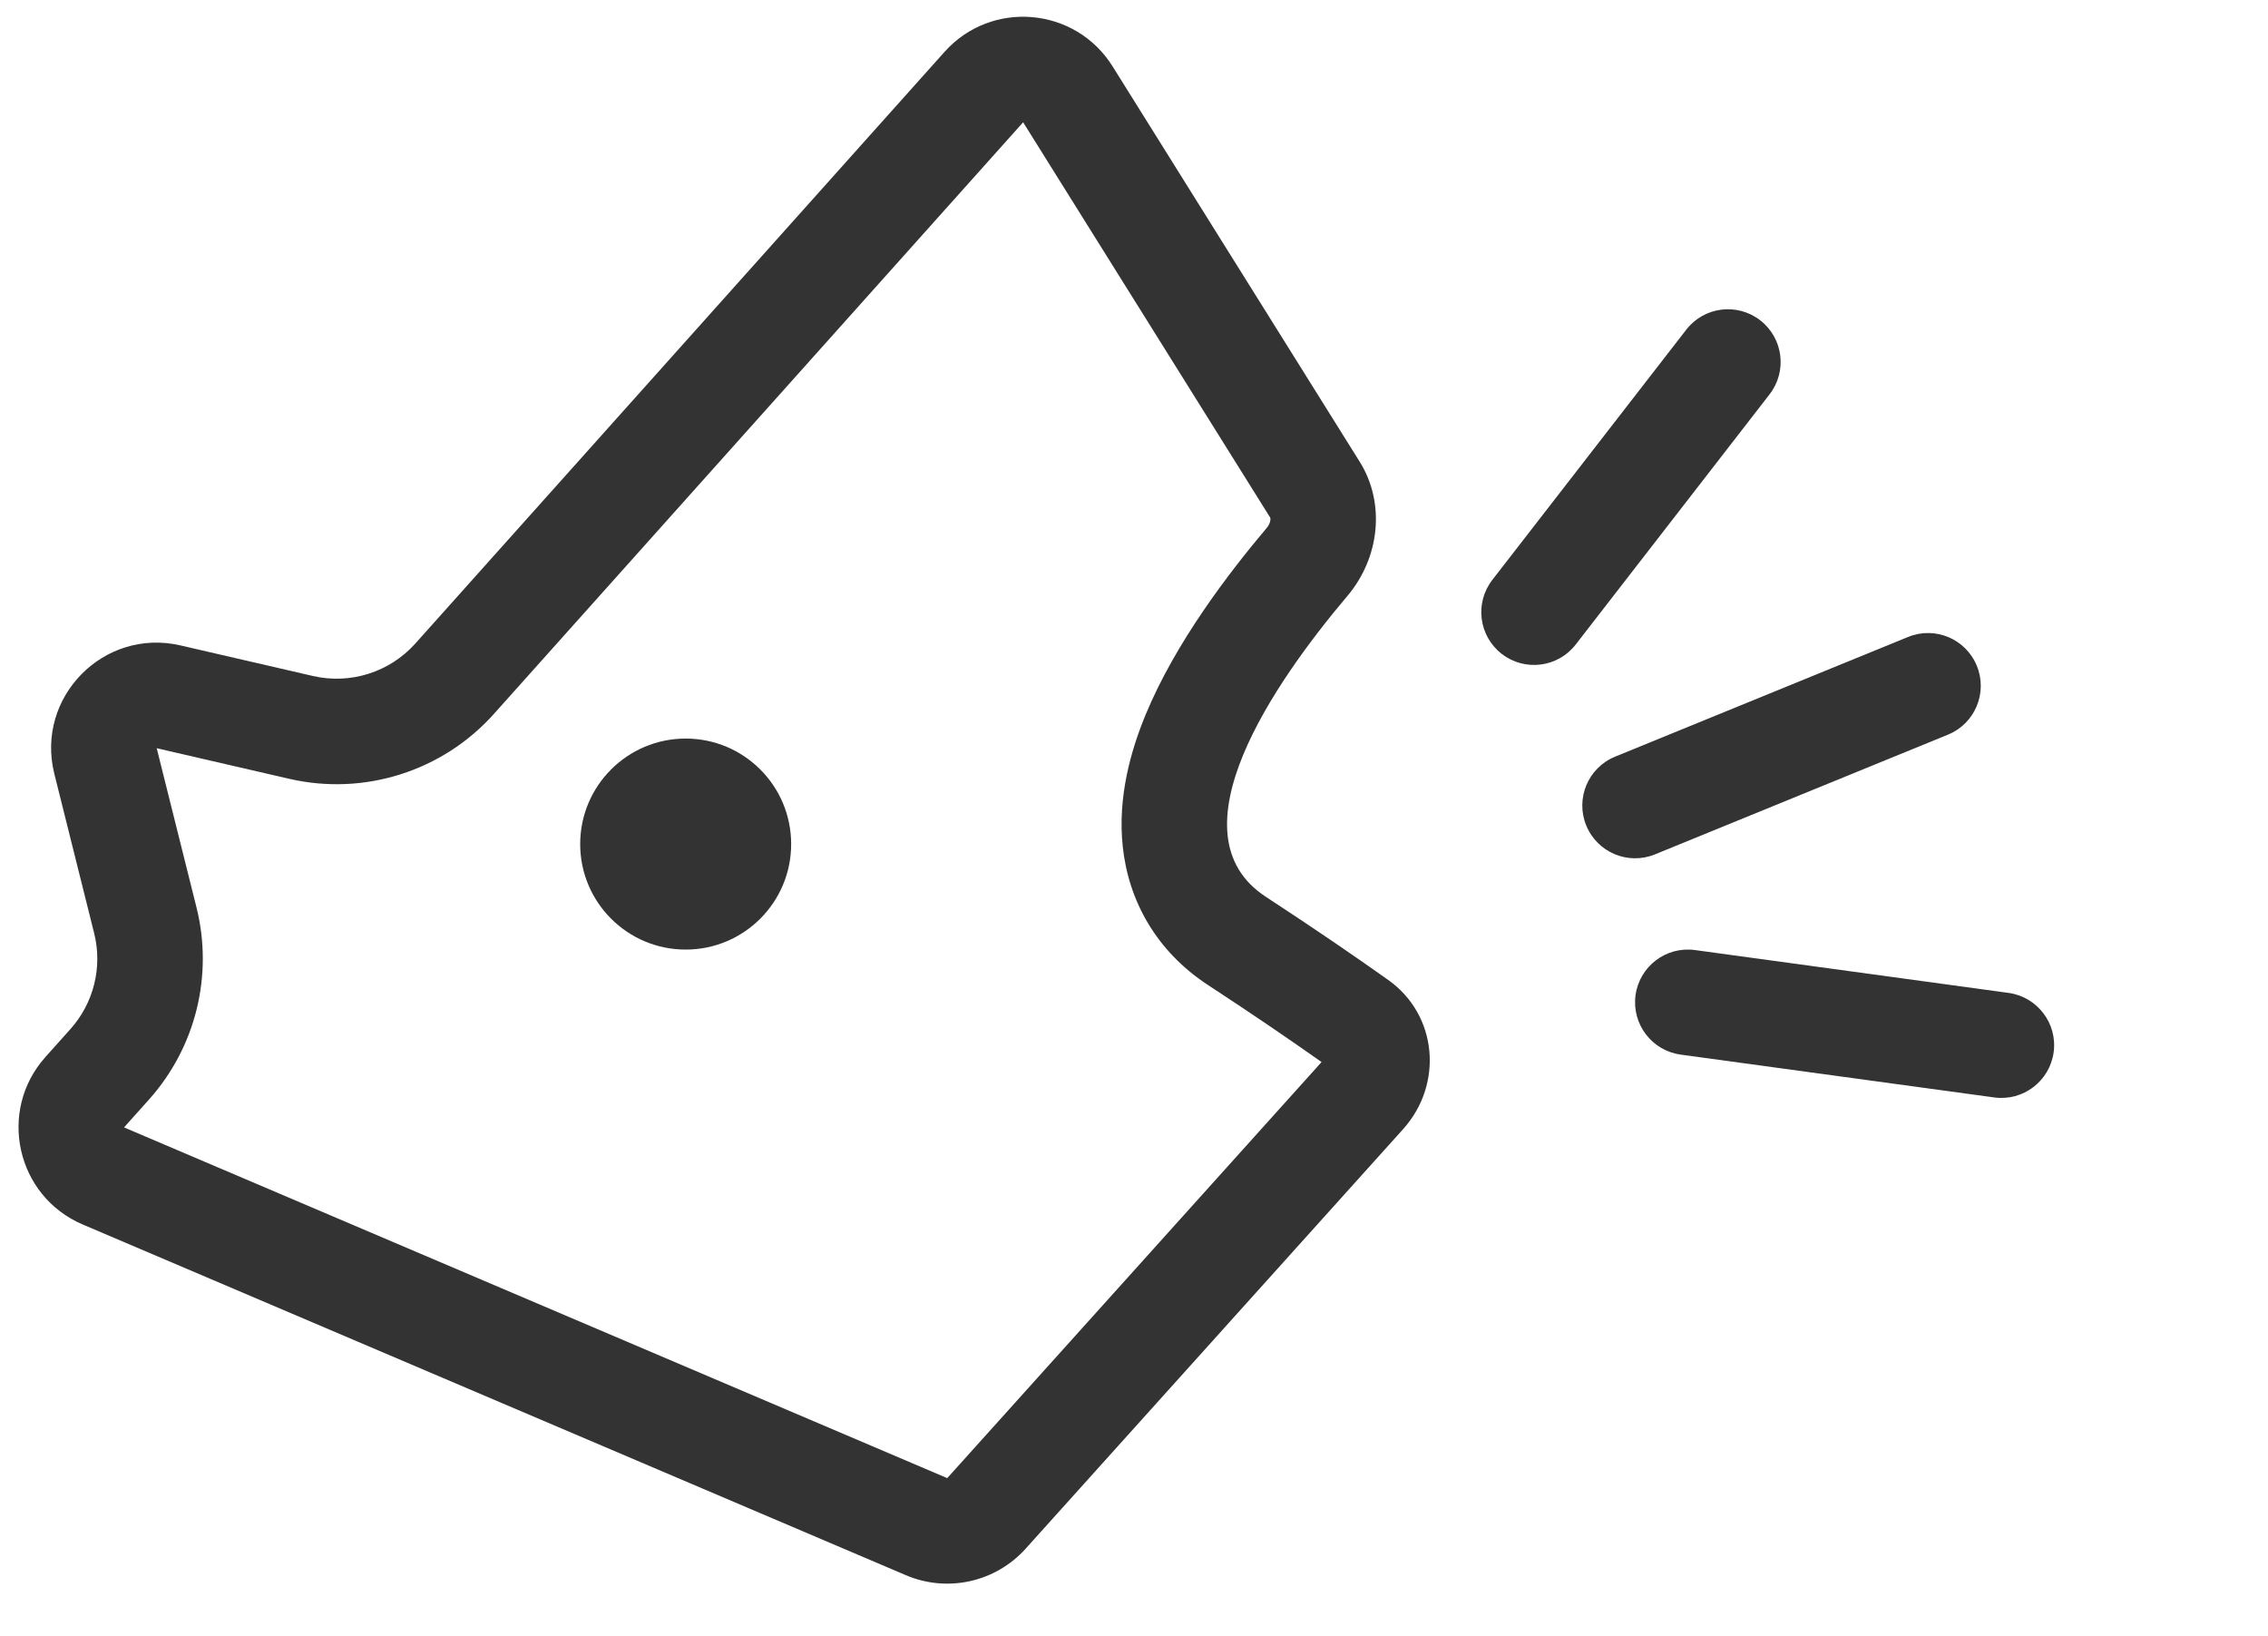
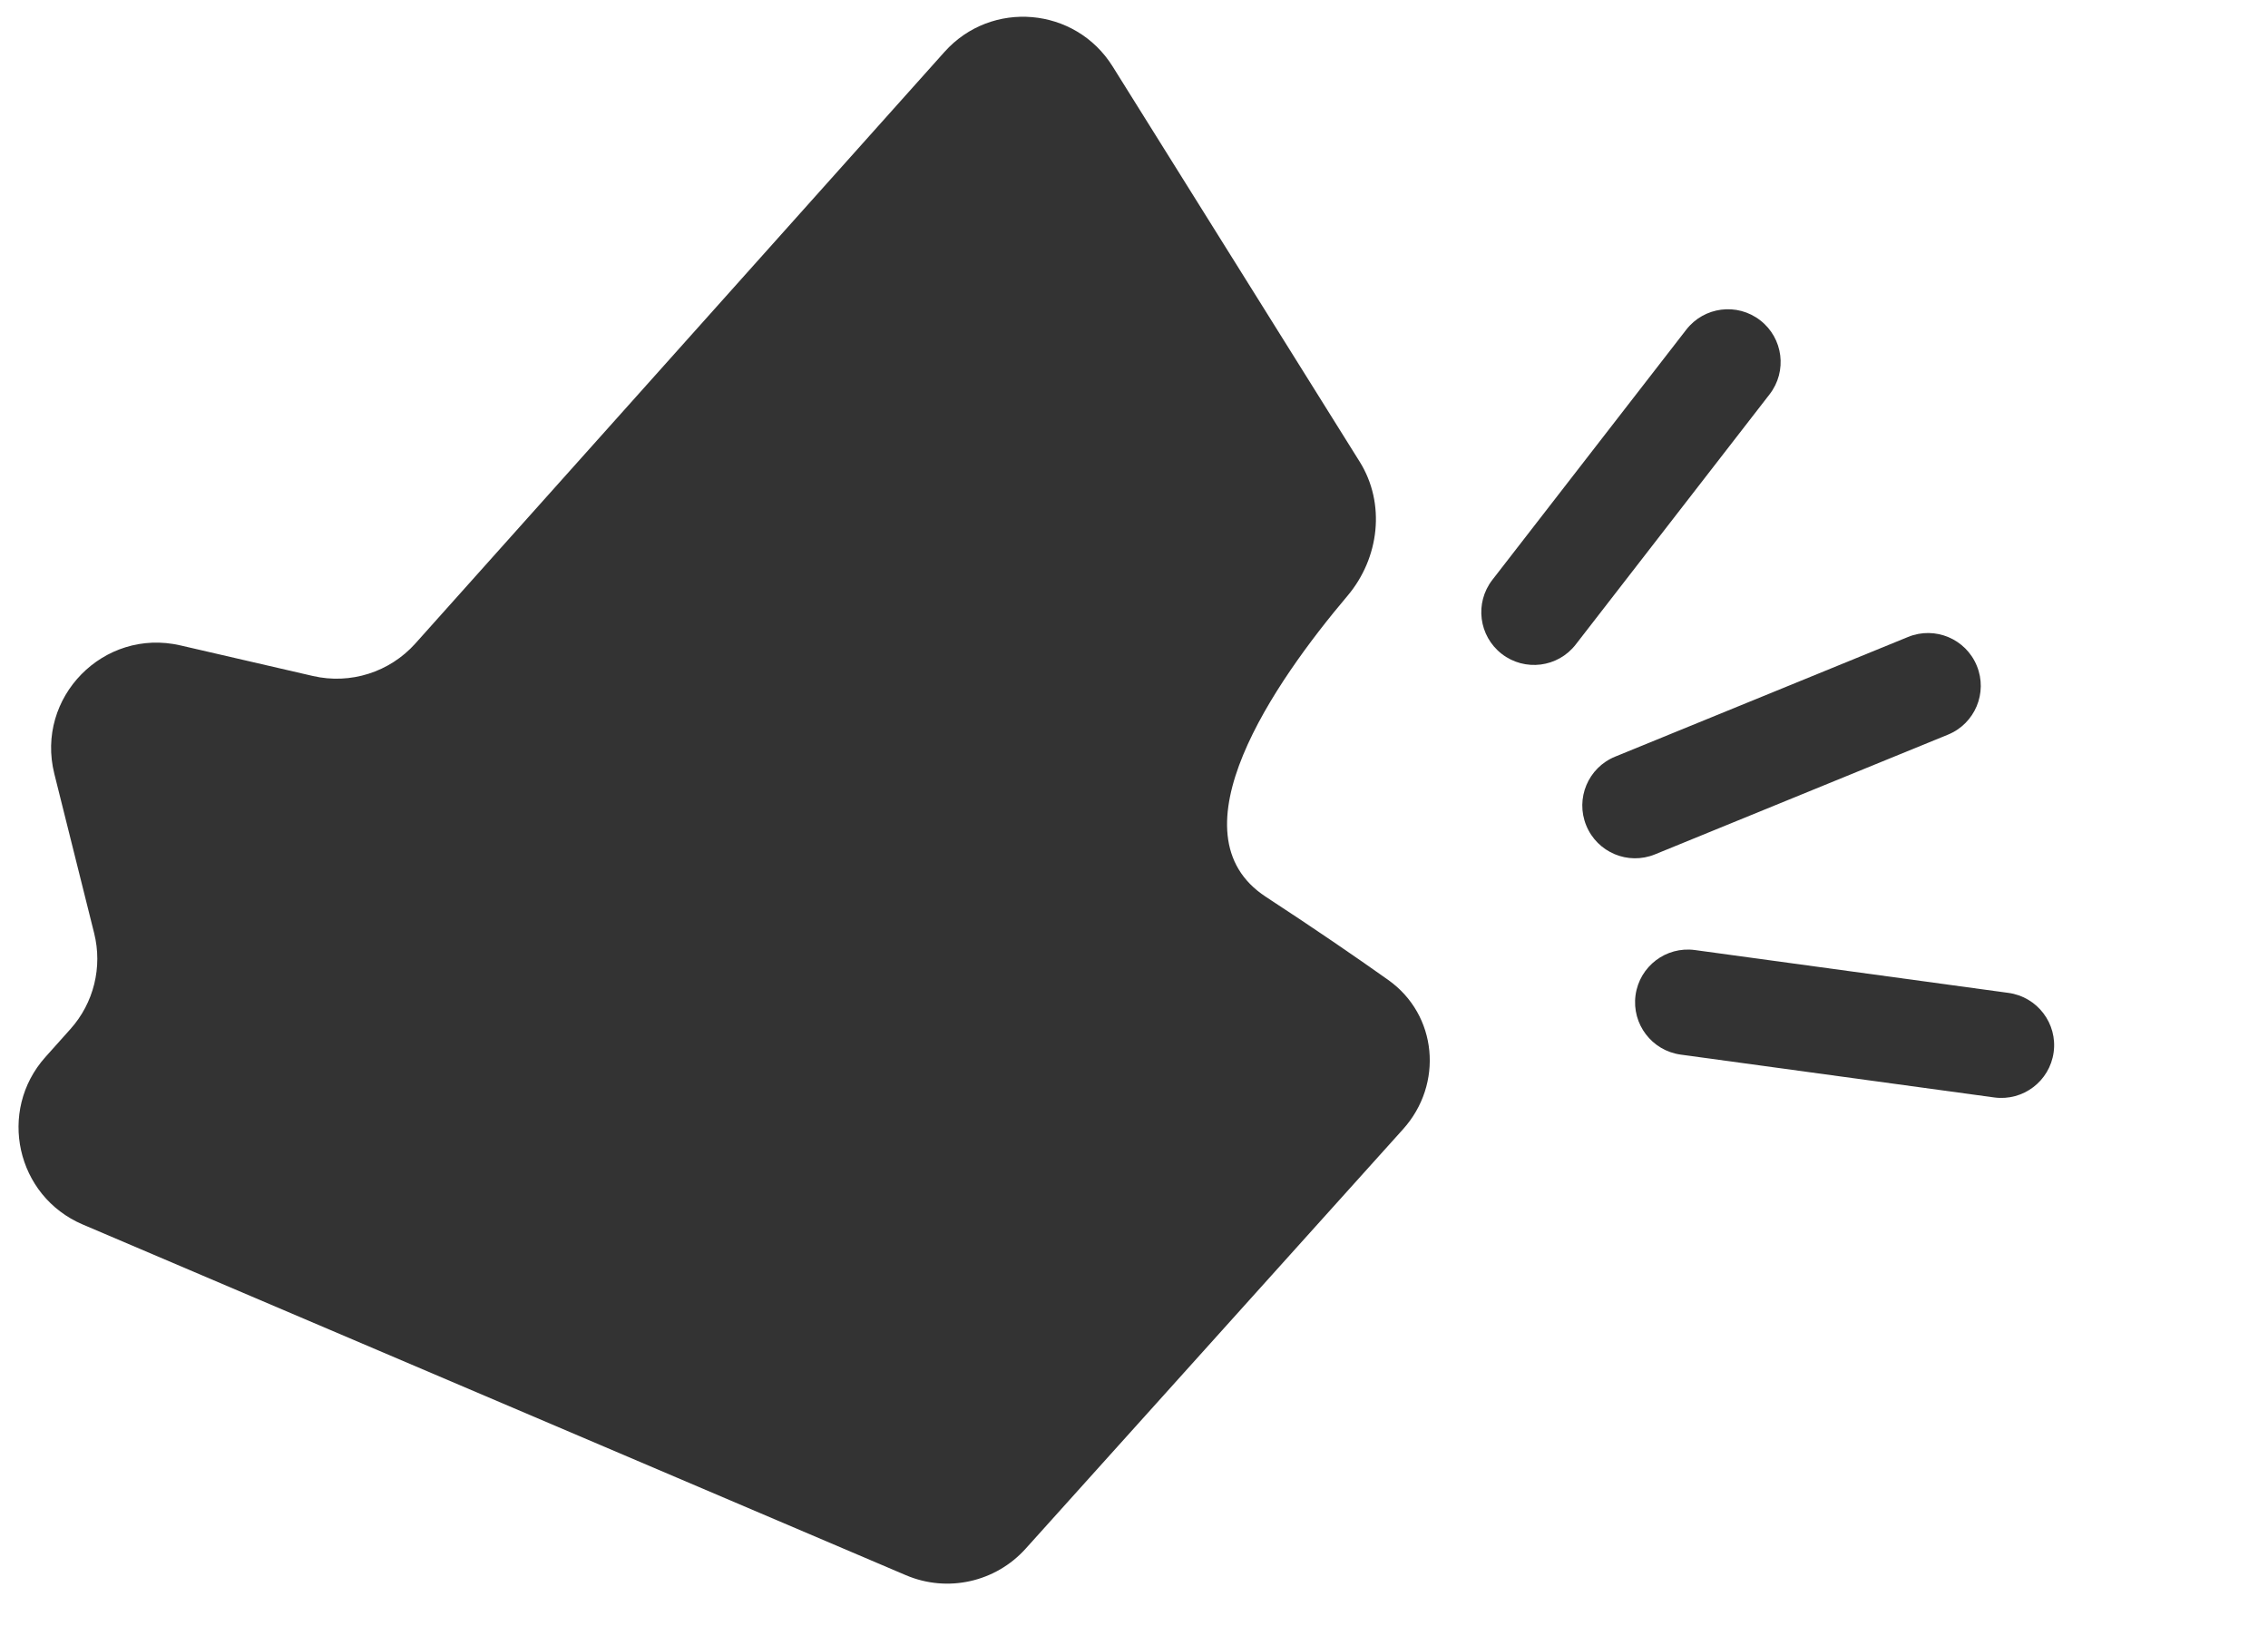
<svg xmlns="http://www.w3.org/2000/svg" width="43" height="31" viewBox="0 0 43 31" fill="none">
-   <path fill-rule="evenodd" clip-rule="evenodd" d="M3.42 12.234C1.965 11.898 0.668 13.219 1.03 14.668L1.785 17.689C1.946 18.332 1.778 19.013 1.335 19.507L0.861 20.037C-0.052 21.058 0.308 22.674 1.568 23.211L17.175 29.859C17.961 30.194 18.873 29.992 19.445 29.357L26.602 21.404C27.369 20.551 27.255 19.239 26.319 18.575C25.706 18.14 24.931 17.608 24 17C22.168 15.803 24.168 12.926 25.548 11.294C26.153 10.578 26.275 9.545 25.778 8.751L21.094 1.258C20.387 0.128 18.795 -0.009 17.907 0.984L7.874 12.199C7.387 12.742 6.644 12.978 5.933 12.814L3.42 12.234ZM21.286 16.041C21.188 15.109 21.439 14.229 21.721 13.546C22.288 12.175 23.301 10.854 24.02 10.003C24.061 9.954 24.081 9.899 24.086 9.856C24.088 9.836 24.086 9.823 24.084 9.818C24.084 9.813 24.083 9.812 24.082 9.811L19.398 2.318L9.364 13.533C8.392 14.619 6.905 15.091 5.484 14.763L2.971 14.183L3.726 17.203C4.047 18.49 3.71 19.852 2.826 20.841L2.352 21.371L17.959 28.019L25.056 20.132C24.48 19.725 23.762 19.233 22.906 18.674C21.927 18.034 21.395 17.081 21.286 16.041Z" fill="#333333" />
+   <path fillRule="evenodd" clipRule="evenodd" d="M3.42 12.234C1.965 11.898 0.668 13.219 1.03 14.668L1.785 17.689C1.946 18.332 1.778 19.013 1.335 19.507L0.861 20.037C-0.052 21.058 0.308 22.674 1.568 23.211L17.175 29.859C17.961 30.194 18.873 29.992 19.445 29.357L26.602 21.404C27.369 20.551 27.255 19.239 26.319 18.575C25.706 18.14 24.931 17.608 24 17C22.168 15.803 24.168 12.926 25.548 11.294C26.153 10.578 26.275 9.545 25.778 8.751L21.094 1.258C20.387 0.128 18.795 -0.009 17.907 0.984L7.874 12.199C7.387 12.742 6.644 12.978 5.933 12.814L3.42 12.234ZM21.286 16.041C21.188 15.109 21.439 14.229 21.721 13.546C22.288 12.175 23.301 10.854 24.02 10.003C24.061 9.954 24.081 9.899 24.086 9.856C24.088 9.836 24.086 9.823 24.084 9.818C24.084 9.813 24.083 9.812 24.082 9.811L19.398 2.318L9.364 13.533C8.392 14.619 6.905 15.091 5.484 14.763L2.971 14.183L3.726 17.203C4.047 18.49 3.71 19.852 2.826 20.841L2.352 21.371L17.959 28.019L25.056 20.132C24.48 19.725 23.762 19.233 22.906 18.674C21.927 18.034 21.395 17.081 21.286 16.041Z" fill="#333333" />
  <path d="M15 16C15 17.105 14.105 18 13 18C11.896 18 11 17.105 11 16C11 14.896 11.896 14 13 14C14.105 14 15 14.896 15 16Z" fill="#333333" />
  <g class="latir">
-     <path fill-rule="evenodd" clip-rule="evenodd" d="M33.373 6.072C33.809 6.41 33.889 7.038 33.55 7.475L29.875 12.217C29.537 12.654 28.908 12.733 28.472 12.395C28.035 12.056 27.956 11.428 28.294 10.992L31.97 6.25C32.308 5.813 32.936 5.733 33.373 6.072Z" fill="#333333" />
-     <path fill-rule="evenodd" clip-rule="evenodd" d="M38.936 19.947C38.861 20.494 38.357 20.877 37.81 20.803L31.865 19.991C31.318 19.916 30.935 19.412 31.009 18.865C31.084 18.317 31.588 17.934 32.136 18.009L38.08 18.821C38.627 18.896 39.011 19.4 38.936 19.947Z" fill="#333333" />
-     <path fill-rule="evenodd" clip-rule="evenodd" d="M37.48 12.622C37.689 13.133 37.444 13.717 36.932 13.926L31.378 16.195C30.867 16.404 30.283 16.159 30.074 15.647C29.865 15.136 30.11 14.552 30.622 14.343L36.176 12.074C36.687 11.865 37.271 12.11 37.48 12.622Z" fill="#333333" />
+     <path fillRule="evenodd" clipRule="evenodd" d="M33.373 6.072C33.809 6.41 33.889 7.038 33.55 7.475L29.875 12.217C29.537 12.654 28.908 12.733 28.472 12.395C28.035 12.056 27.956 11.428 28.294 10.992L31.97 6.25C32.308 5.813 32.936 5.733 33.373 6.072Z" fill="#333333" />
+     <path fillRule="evenodd" clipRule="evenodd" d="M38.936 19.947C38.861 20.494 38.357 20.877 37.81 20.803L31.865 19.991C31.318 19.916 30.935 19.412 31.009 18.865C31.084 18.317 31.588 17.934 32.136 18.009L38.08 18.821C38.627 18.896 39.011 19.4 38.936 19.947Z" fill="#333333" />
+     <path fillRule="evenodd" clipRule="evenodd" d="M37.48 12.622C37.689 13.133 37.444 13.717 36.932 13.926L31.378 16.195C30.867 16.404 30.283 16.159 30.074 15.647C29.865 15.136 30.11 14.552 30.622 14.343L36.176 12.074C36.687 11.865 37.271 12.11 37.48 12.622Z" fill="#333333" />
  </g>
</svg>
